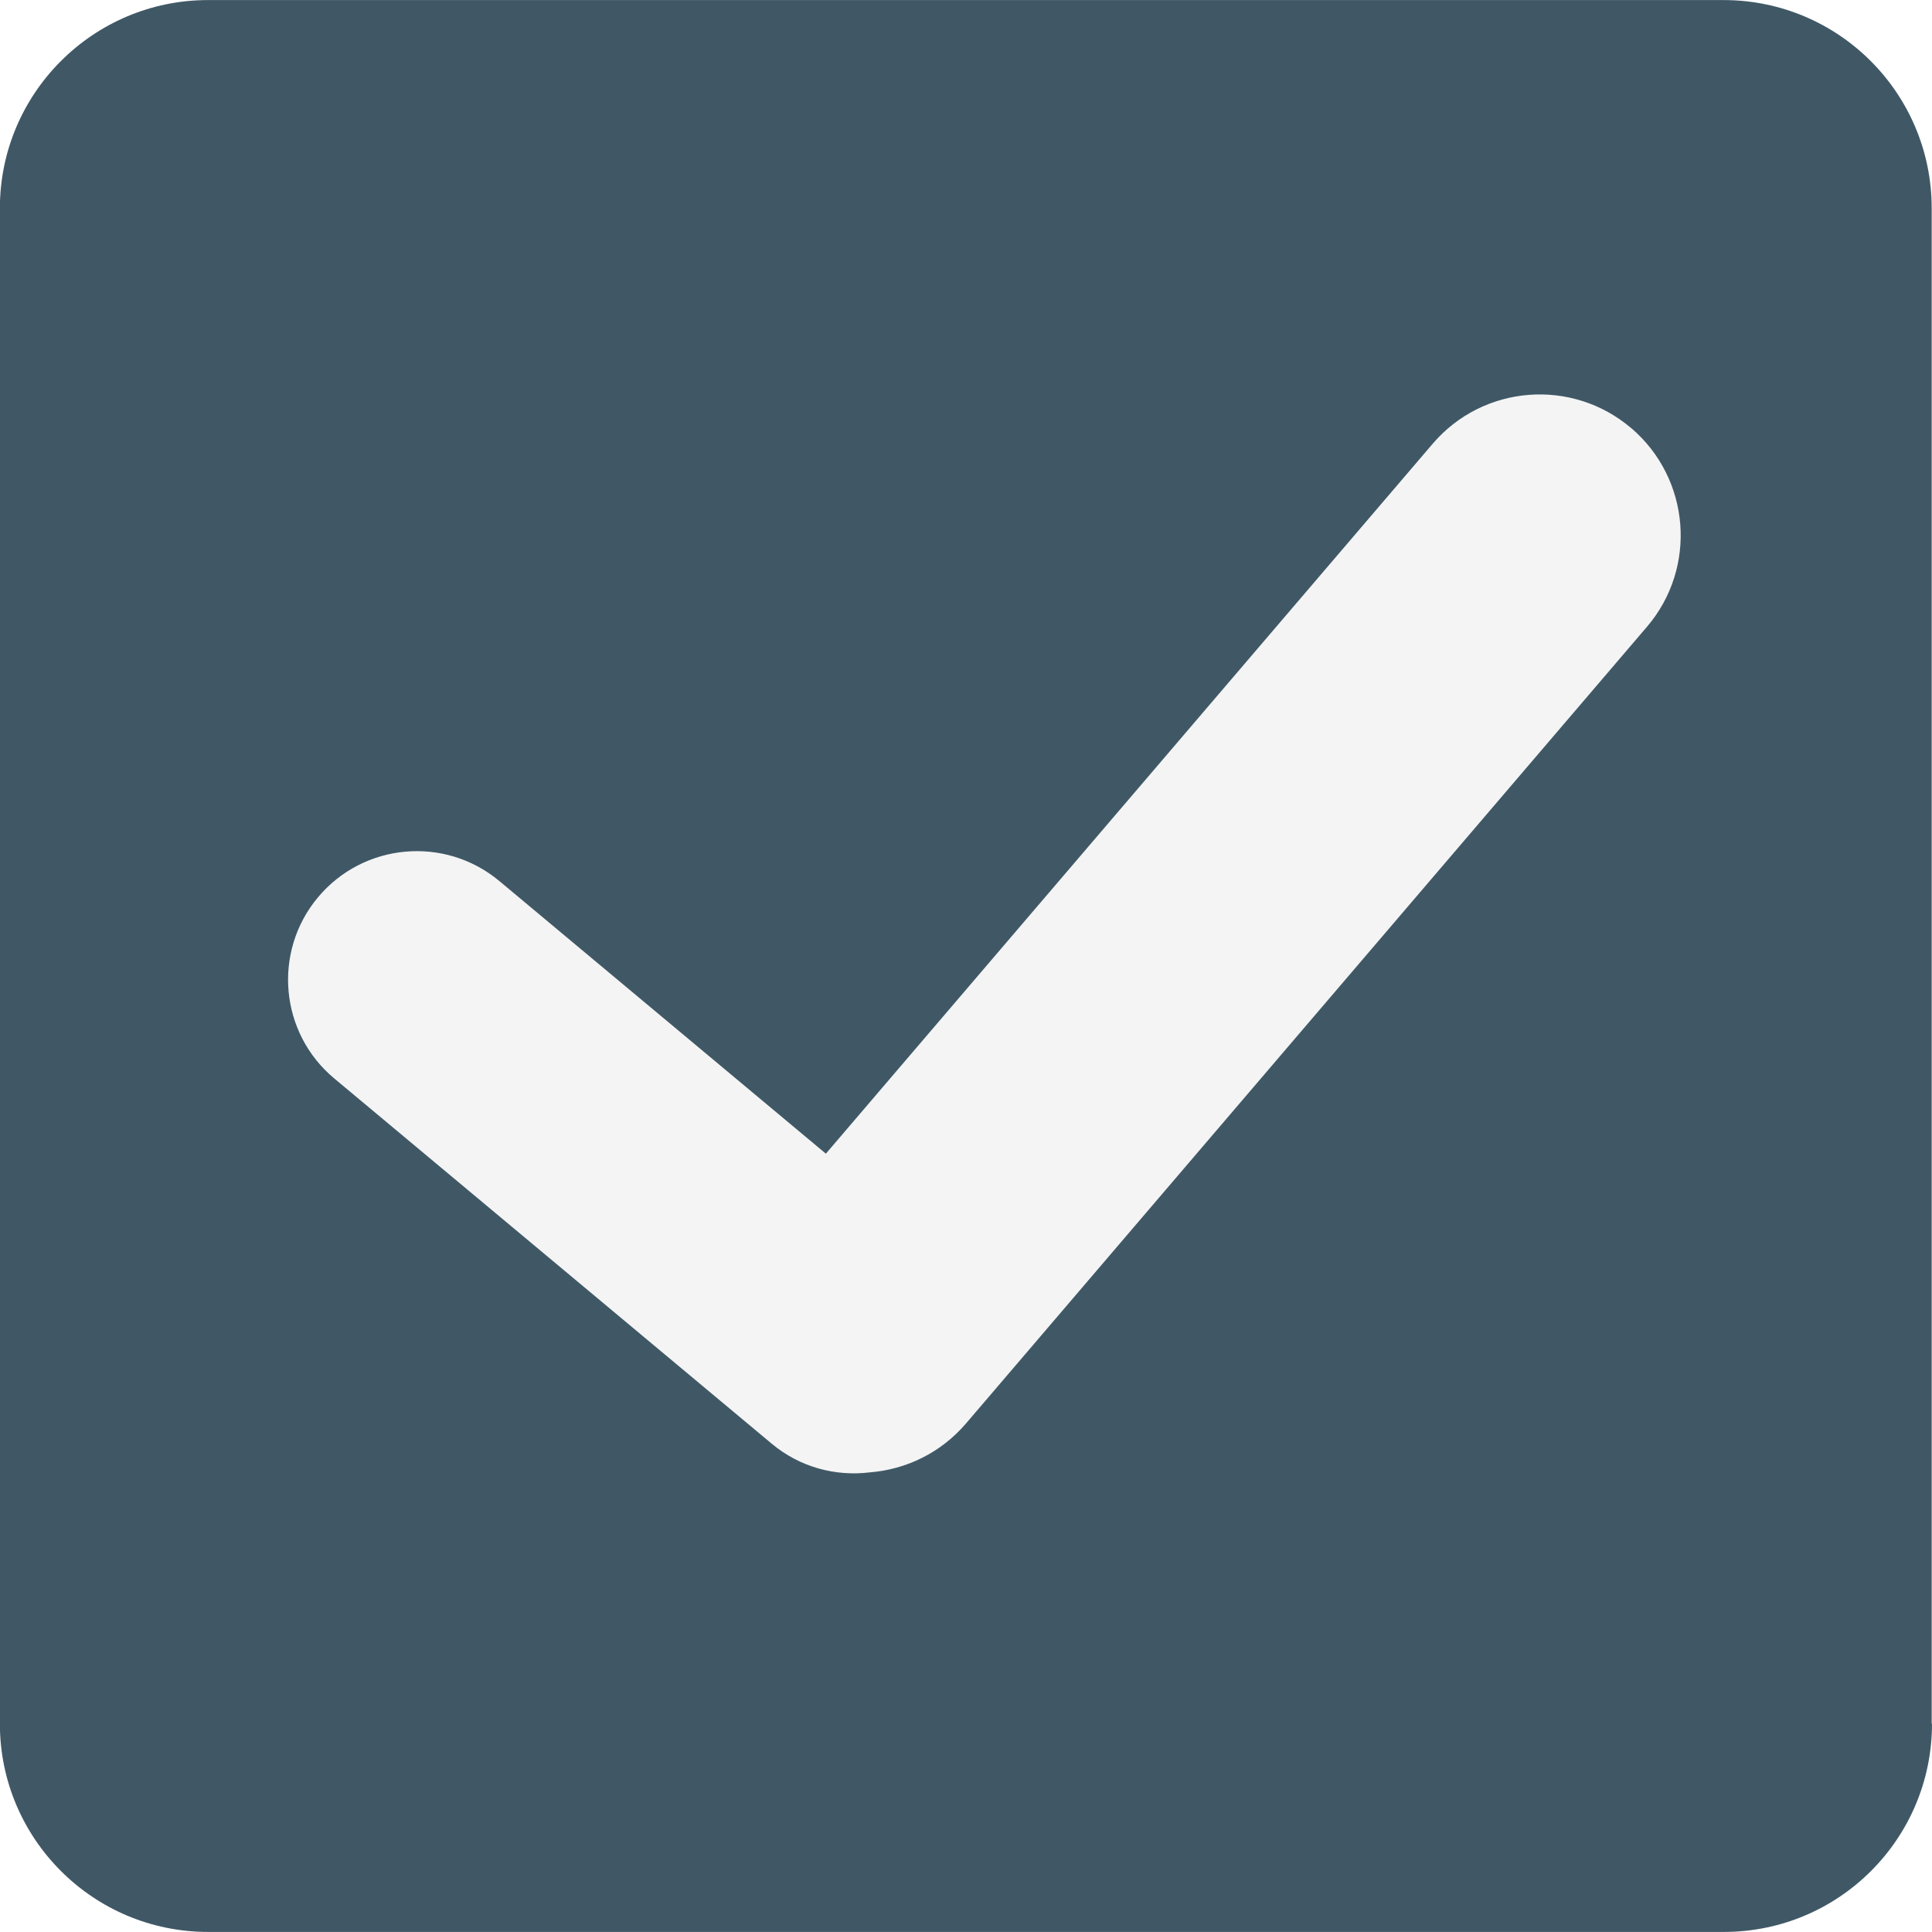
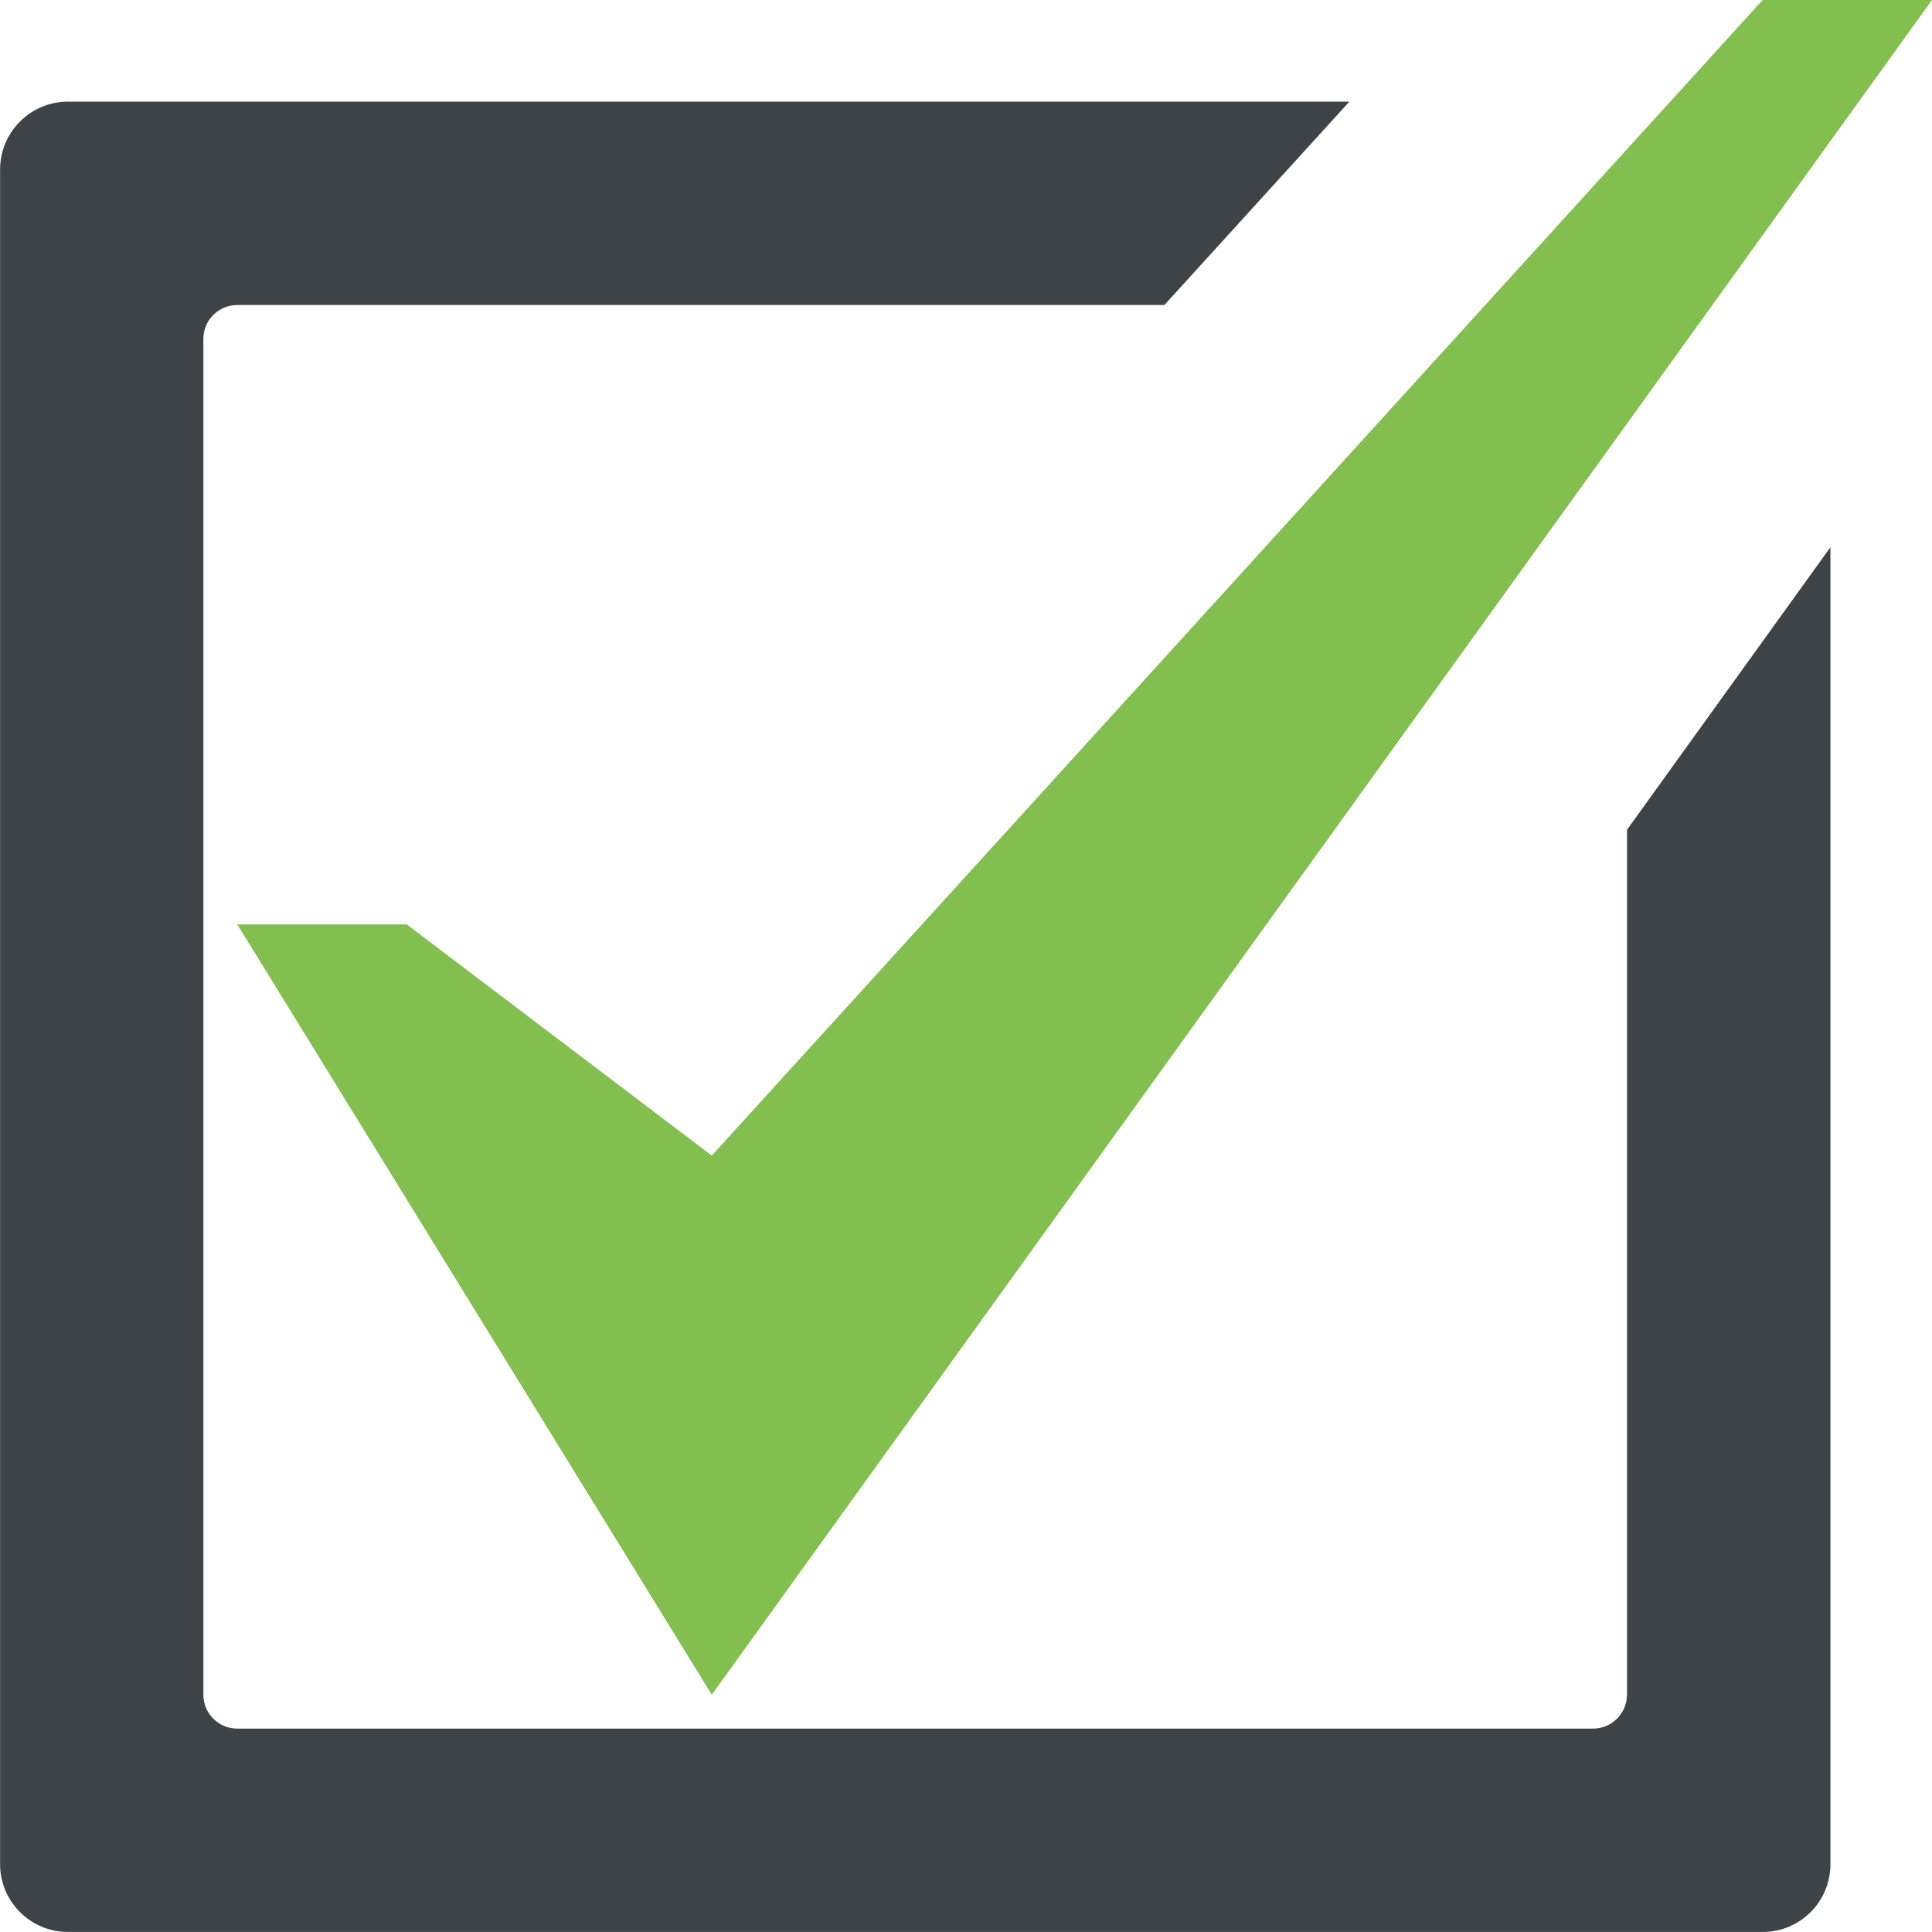
- <svg xmlns="http://www.w3.org/2000/svg" enable-background="new 0 0 64 64" viewBox="0 0 64 64">
-   <path d="m64 57.1c0 3.813-3.087 6.898-6.897 6.898h-50.21c-3.807 0-6.897-3.086-6.897-6.898v-50.2c0-3.809 3.091-6.898 6.897-6.898h50.2c3.812 0 6.897 3.089 6.897 6.898v50.2" fill="#405866" />
-   <path d="m54.04 14.186c-1.962-1.675-4.909-1.444-6.582.516l-20.1 23.515-10.815-9.03c-1.809-1.51-4.498-1.268-6.01.538-1.509 1.805-1.266 4.495.54 6l14.492 12.1c.942.786 2.119 1.087 3.248.949 1.193-.094 2.35-.641 3.189-1.622l22.554-26.387c1.676-1.958 1.442-4.905-.516-6.581" fill="#f4f4f4" />
+ <svg xmlns="http://www.w3.org/2000/svg" viewBox="0 0 64 64" enable-background="new 0 0 64 64">
+   <path fill="#83bf4f" d="M58.39 0 23.579 38.28 13.474 30.621 7.86 30.621 23.579 56.14 64 0z" />
+   <path fill="#3e4347" d="m53.895 56.14c0 .62-.502 1.122-1.123 1.122h-44.912c-.621 0-1.123-.502-1.123-1.122v-44.913c0-.621.502-1.123 1.123-1.123h30.712l6.127-6.737h-42.45c-1.24.001-2.246 1.01-2.246 2.246v56.14c0 1.242 1.01 2.246 2.246 2.246h56.14c1.241 0 2.246-1 2.246-2.246v-43.625l-6.737 9.357v28.655" />
</svg>
